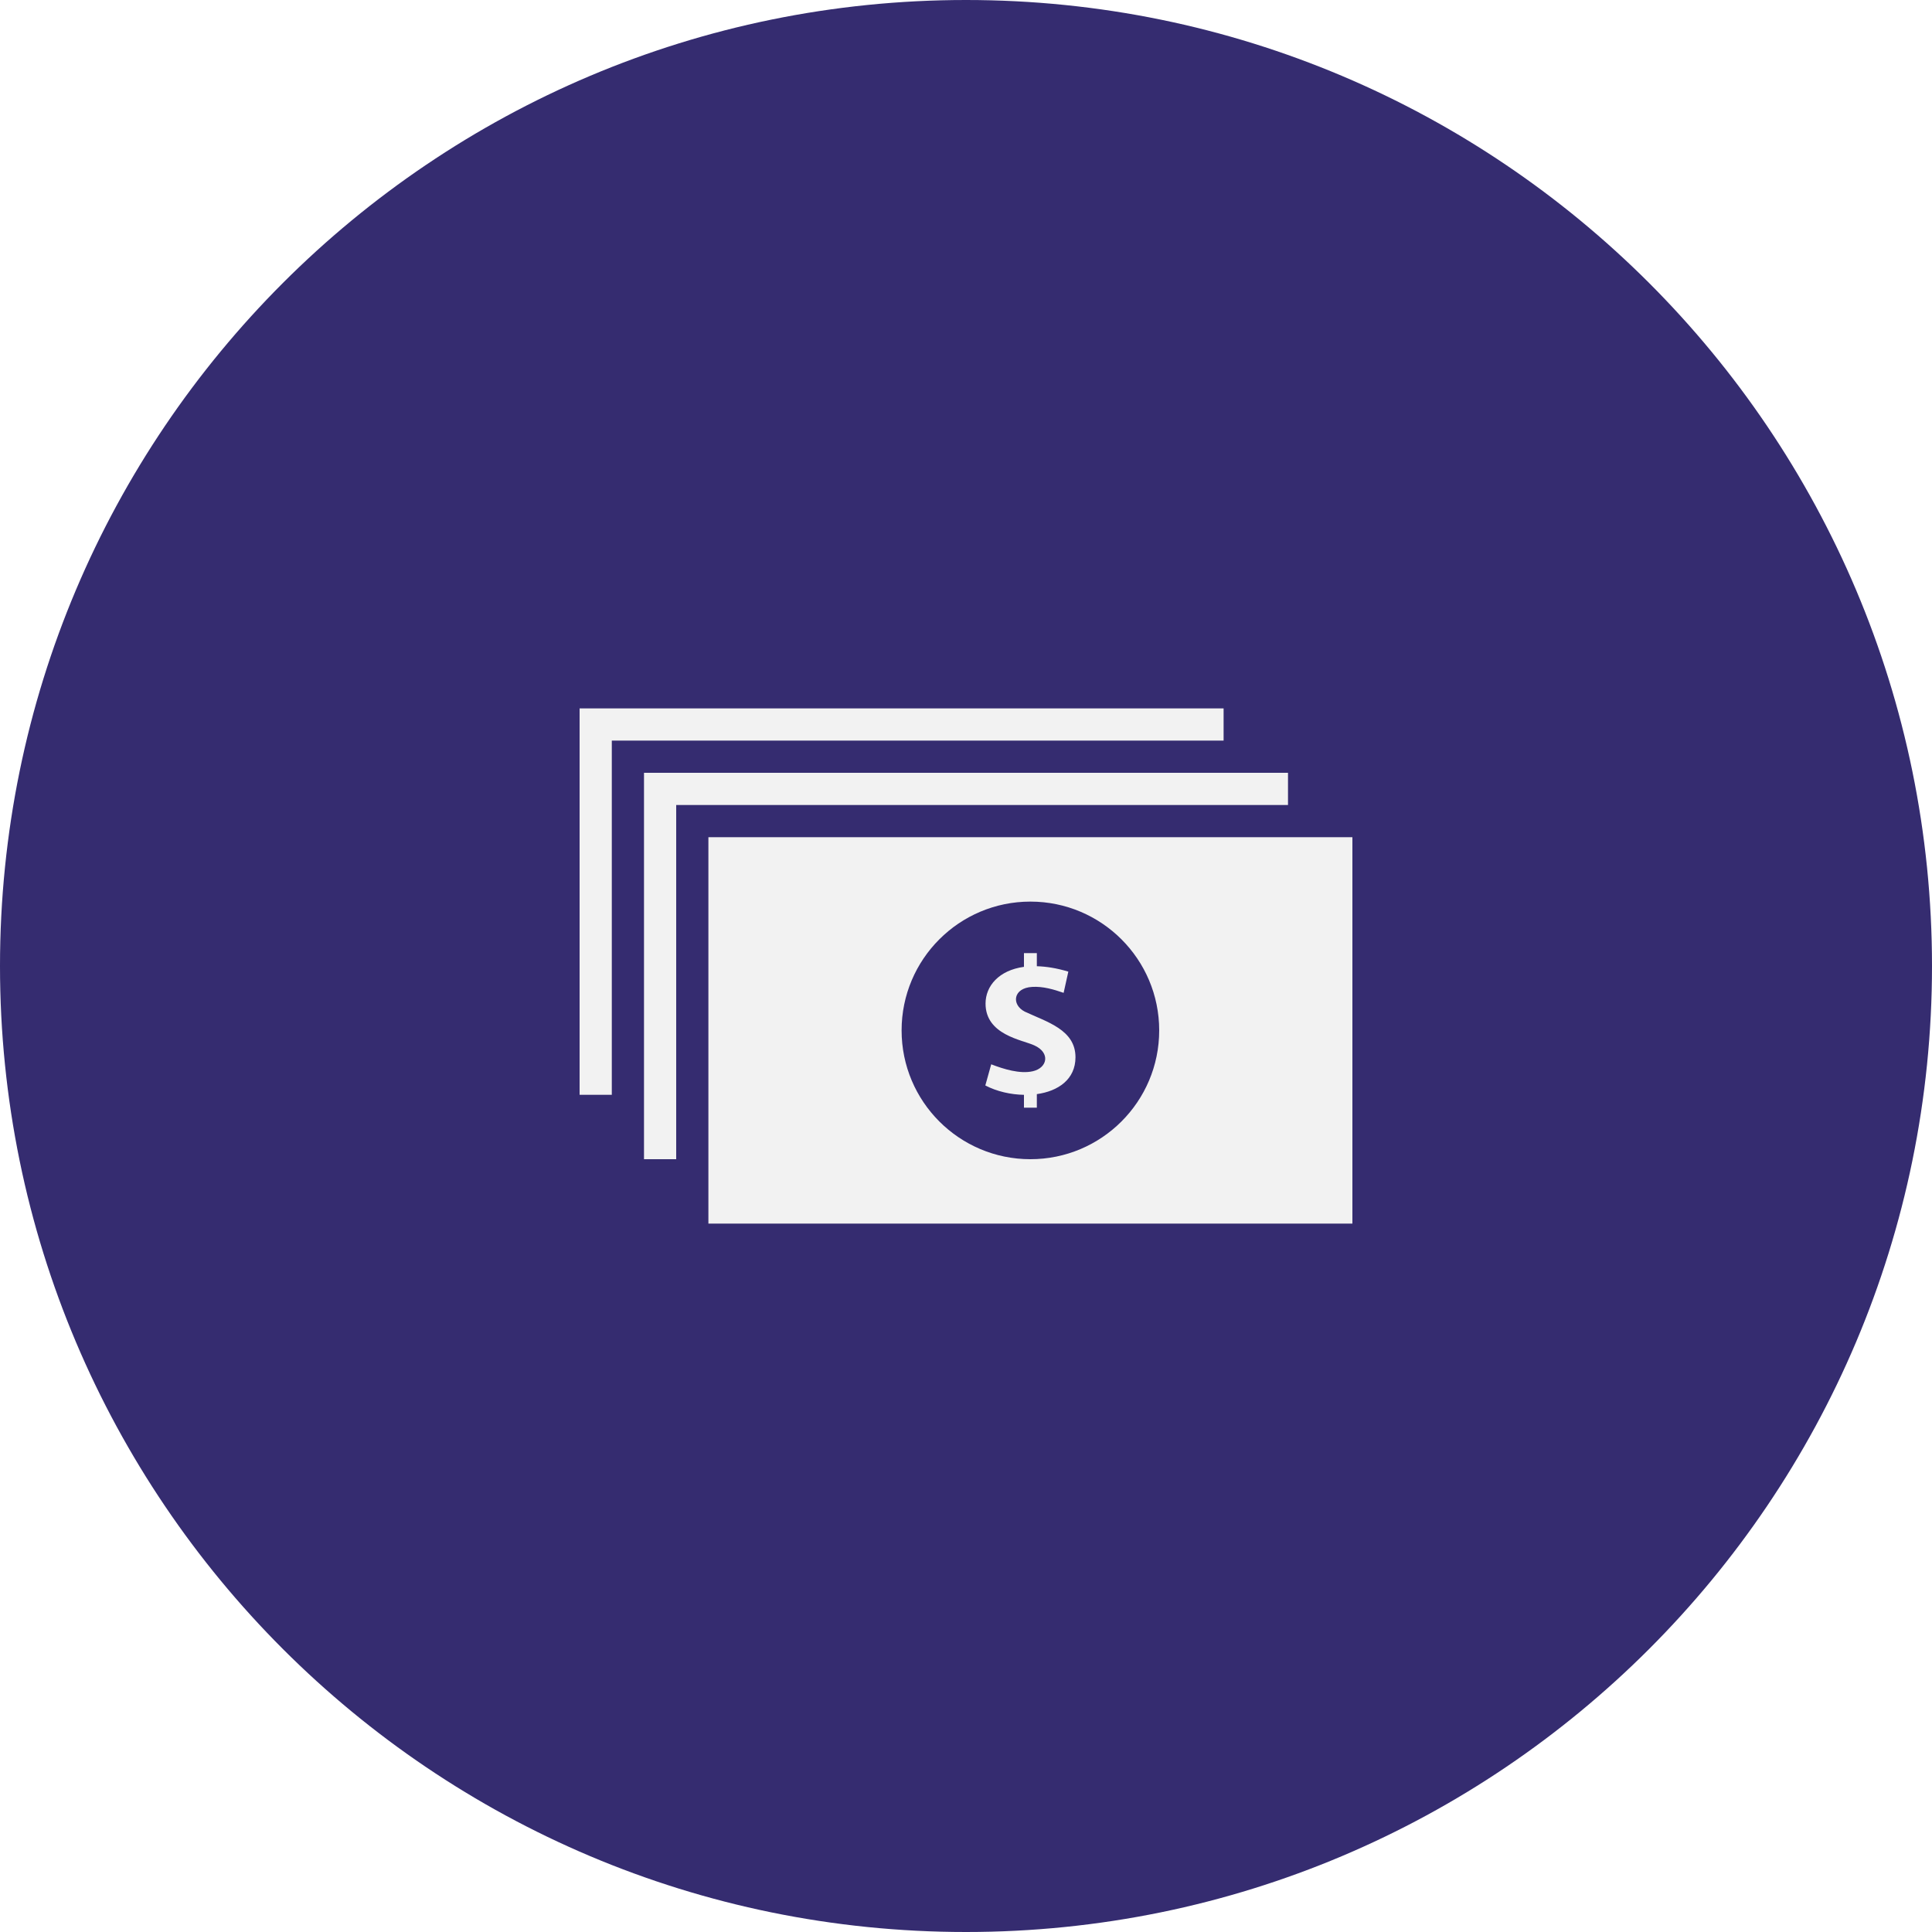
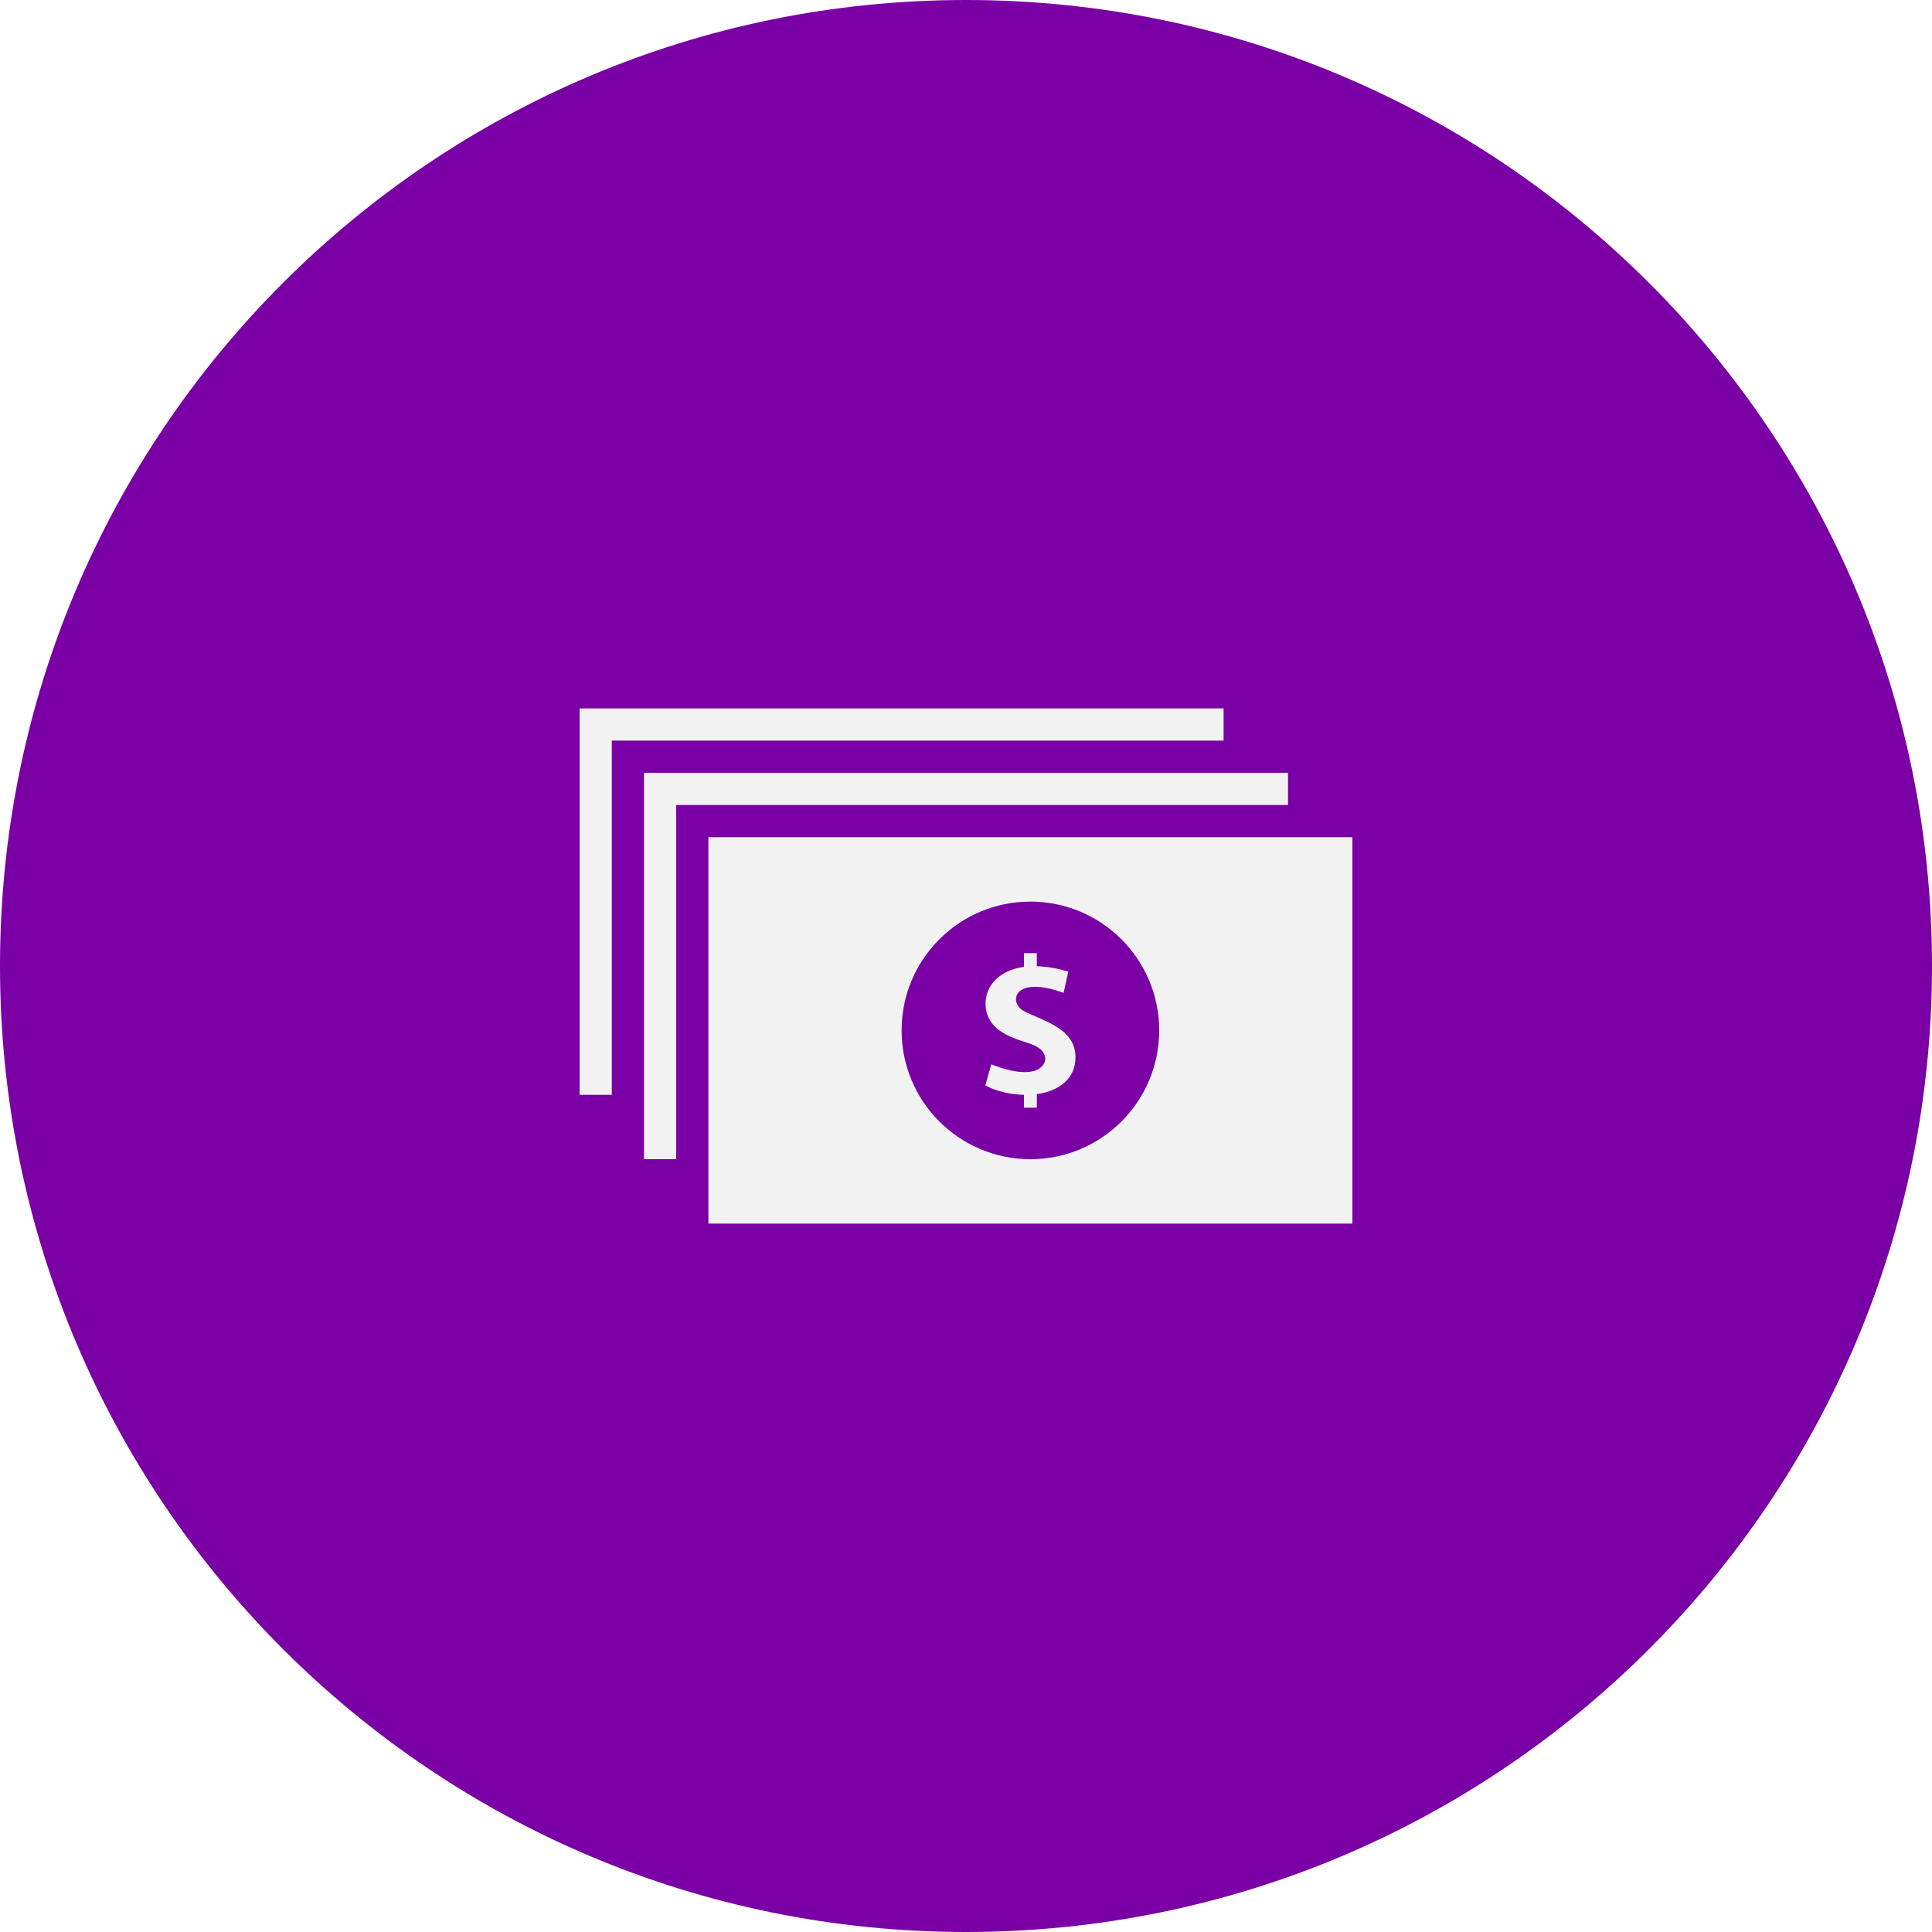
<svg xmlns="http://www.w3.org/2000/svg" width="60" height="60" viewBox="0 0 60 60" fill="none">
-   <circle cx="30" cy="30" r="30" fill="#352C70" />
+   <circle cx="30" cy="30" r="30" fill="#7A00A5" />
  <path d="M22 26V38H42V26H22ZM32 36C29.791 36 28 34.208 28 32C28 29.792 29.791 28 32 28C34.209 28 36 29.792 36 32C36 34.208 34.209 36 32 36ZM32.2 33.979V34.4H31.8V34.001C31.387 33.994 30.957 33.896 30.6 33.71L30.783 33.053C31.166 33.201 31.675 33.359 32.072 33.269C32.532 33.165 32.627 32.692 32.119 32.464C31.746 32.292 30.607 32.142 30.607 31.167C30.607 30.621 31.022 30.133 31.8 30.026V29.6H32.2V30.007C32.489 30.015 32.814 30.065 33.178 30.175L33.032 30.834C32.725 30.727 32.386 30.628 32.055 30.649C31.459 30.684 31.406 31.2 31.823 31.416C32.507 31.737 33.4 31.977 33.4 32.834C33.4 33.521 32.863 33.887 32.2 33.979V33.979ZM40 25H21V36H20V24H40V25ZM38 23H19V34H18V22H38V23Z" fill="#F2F2F2" />
</svg>
